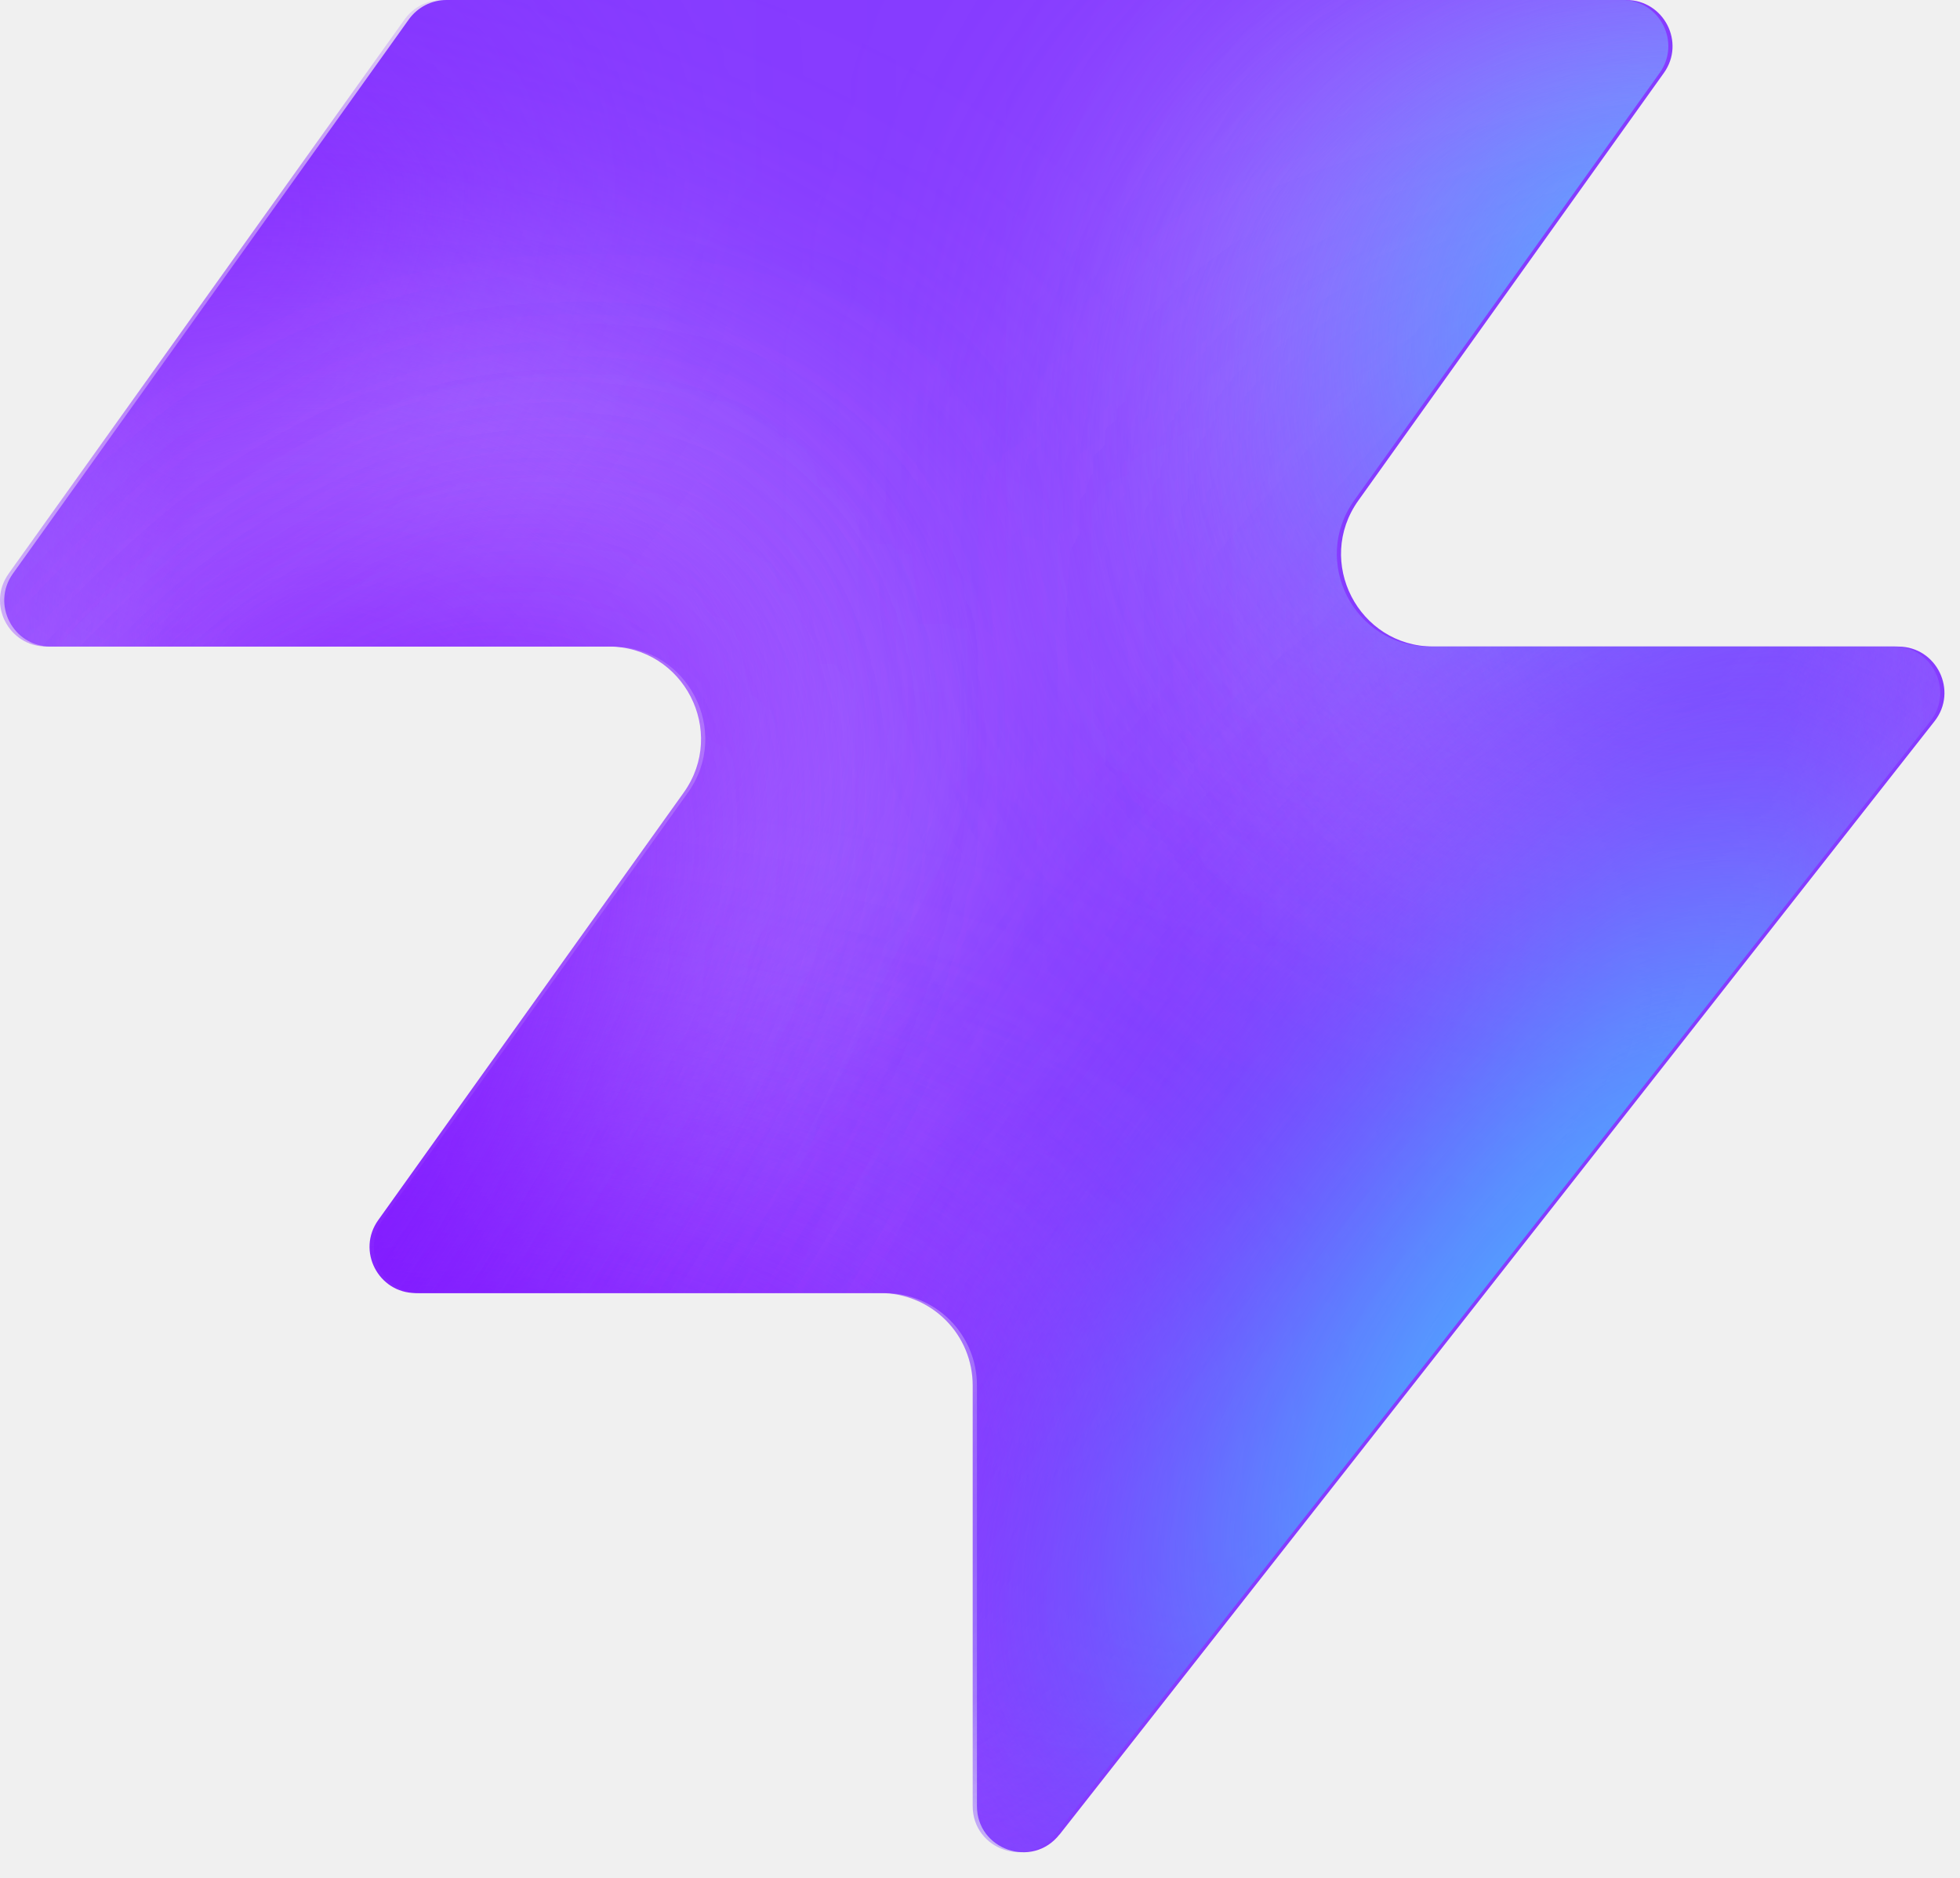
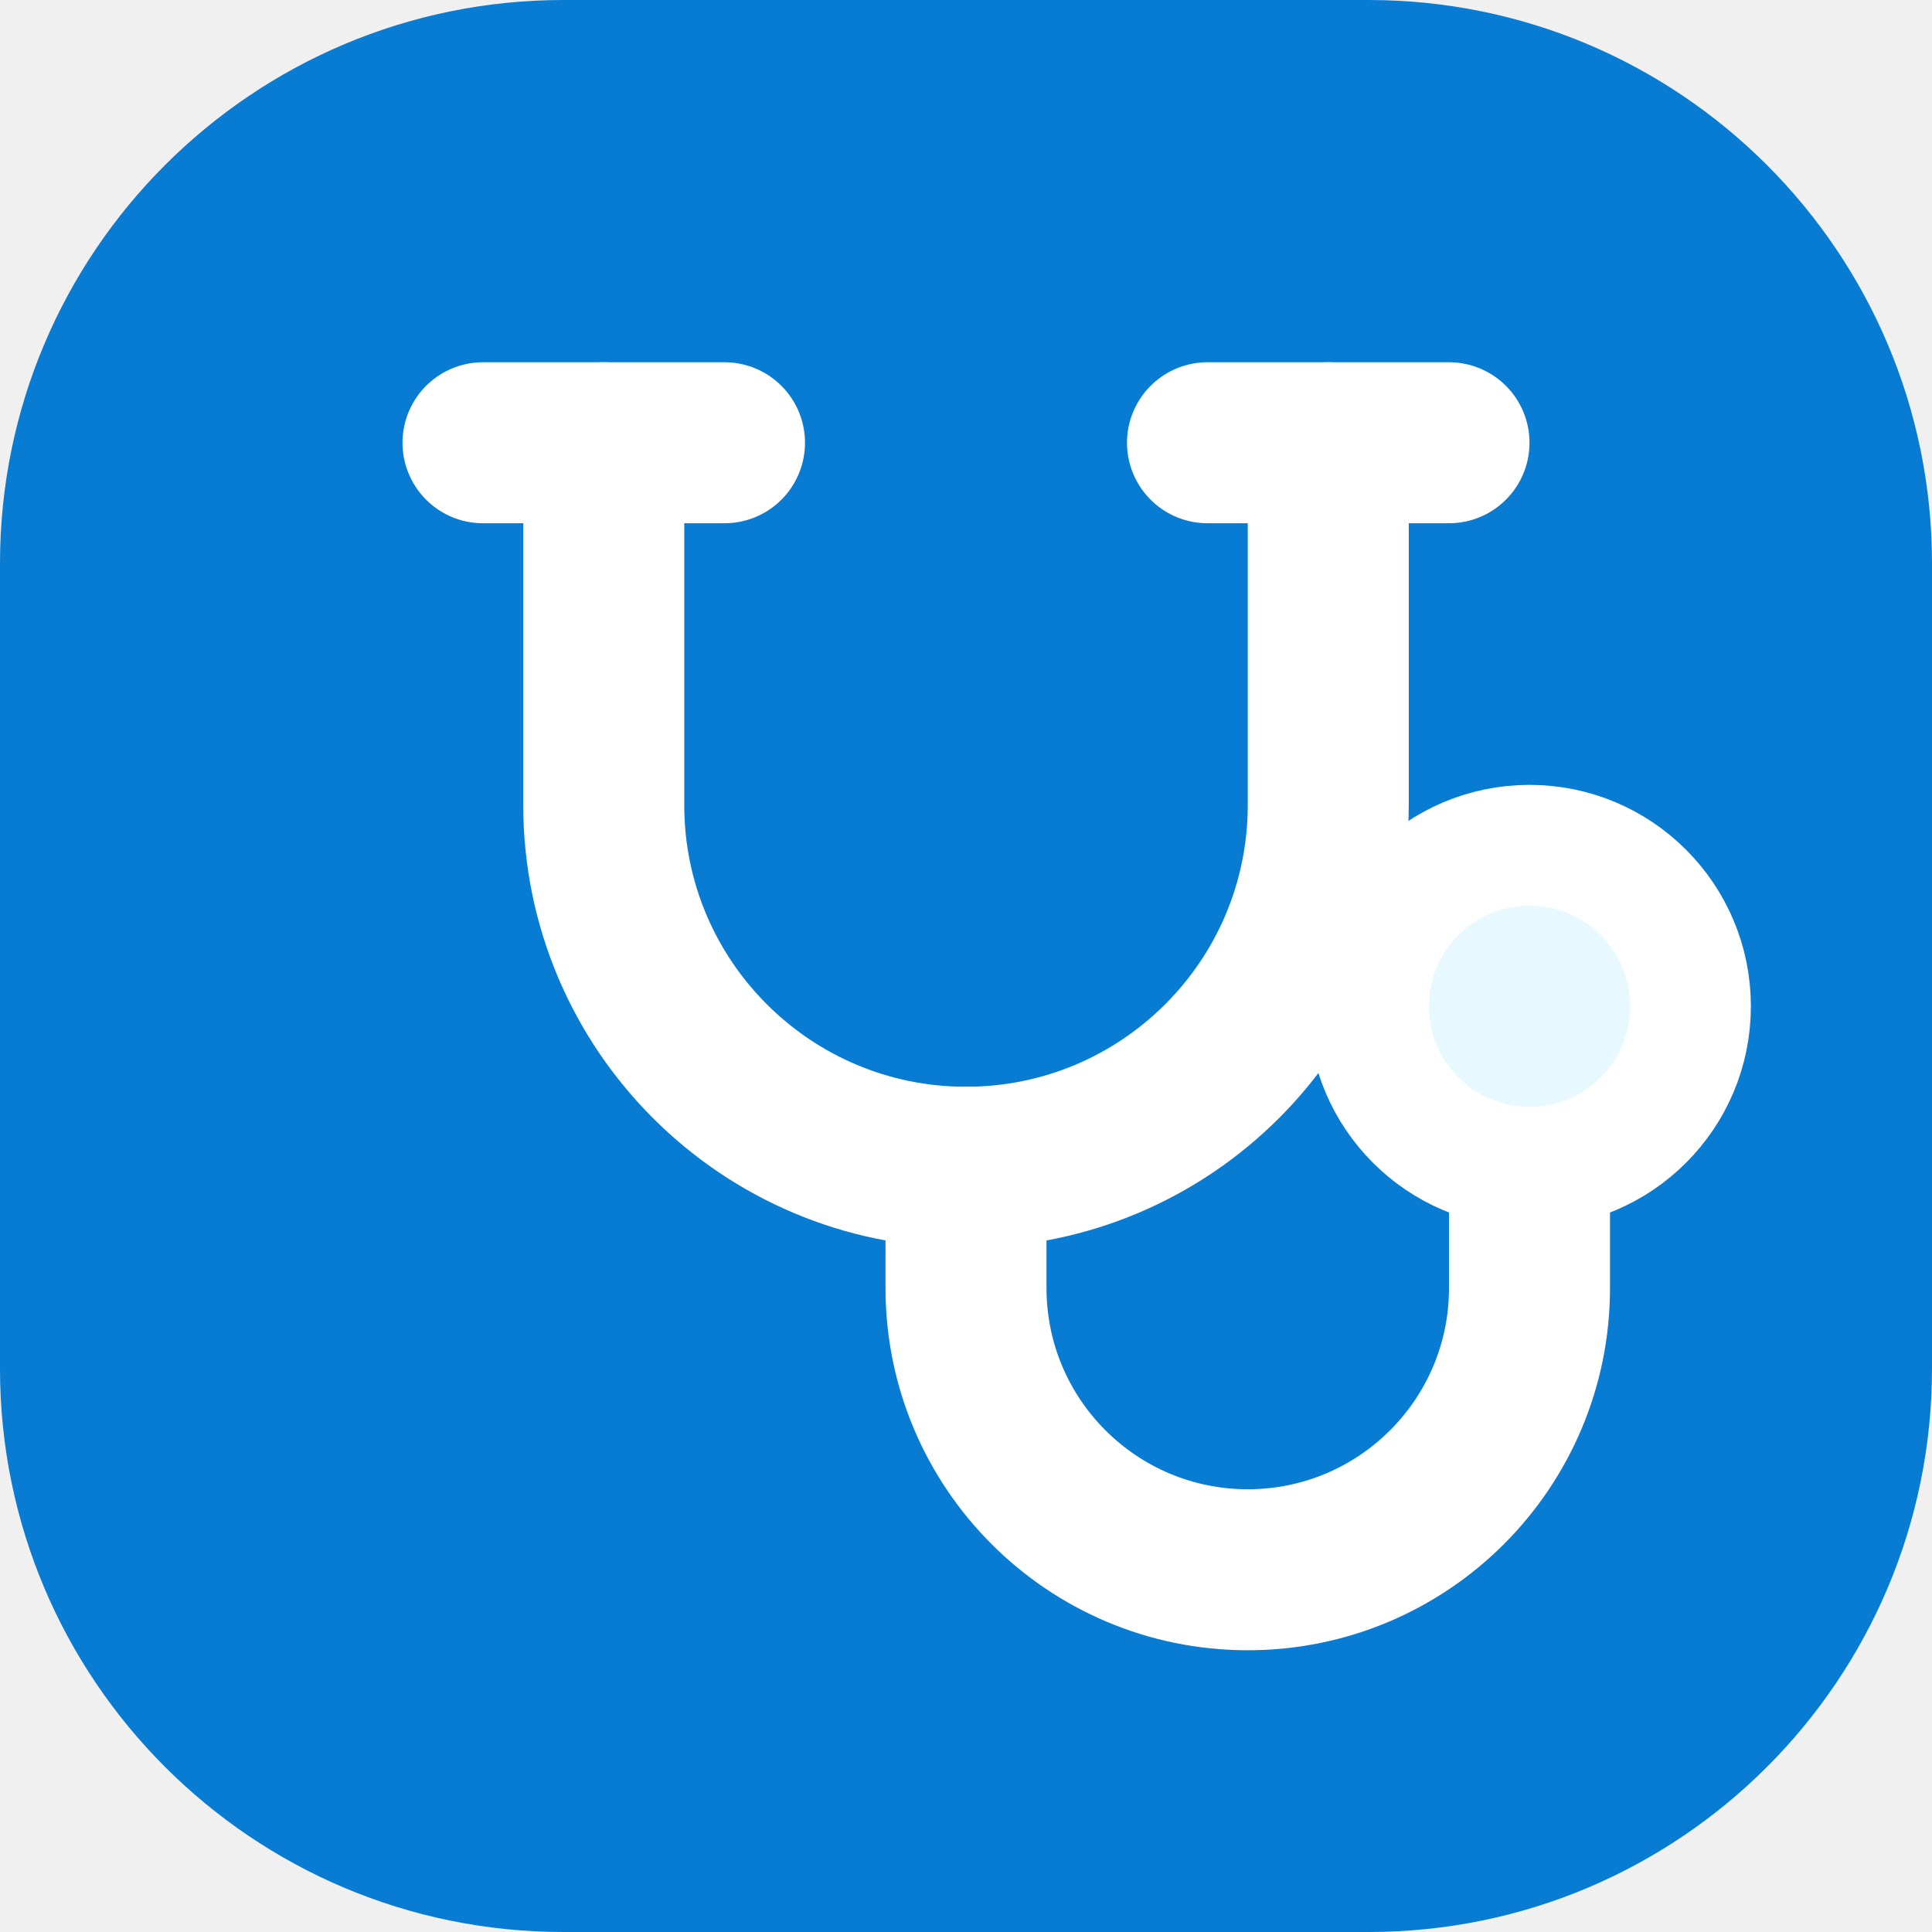
- <svg xmlns="http://www.w3.org/2000/svg" width="48" height="46" fill="none" viewBox="0 0 48 46">
-   <path fill="#863bff" d="M25.946 44.938c-.664.845-2.021.375-2.021-.698V33.937a2.26 2.26 0 0 0-2.262-2.262H10.287c-.92 0-1.456-1.04-.92-1.788l7.48-10.471c1.07-1.497 0-3.578-1.842-3.578H1.237c-.92 0-1.456-1.04-.92-1.788L10.013.474c.214-.297.556-.474.92-.474h28.894c.92 0 1.456 1.04.92 1.788l-7.48 10.471c-1.07 1.498 0 3.579 1.842 3.579h11.377c.943 0 1.473 1.088.89 1.83L25.947 44.94z" style="fill:#863bff;fill:color(display-p3 .525 .23 1);fill-opacity:1" />
-   <mask id="a" width="48" height="46" x="0" y="0" maskUnits="userSpaceOnUse" style="mask-type:alpha">
-     <path fill="#000" d="M25.842 44.938c-.664.844-2.021.375-2.021-.698V33.937a2.26 2.26 0 0 0-2.262-2.262H10.183c-.92 0-1.456-1.04-.92-1.788l7.48-10.471c1.07-1.498 0-3.579-1.842-3.579H1.133c-.92 0-1.456-1.04-.92-1.787L9.91.473c.214-.297.556-.474.92-.474h28.894c.92 0 1.456 1.04.92 1.788l-7.48 10.471c-1.07 1.498 0 3.578 1.842 3.578h11.377c.943 0 1.473 1.088.89 1.832L25.843 44.94z" style="fill:#000;fill-opacity:1" />
-   </mask>
-   <g mask="url(#a)">
-     <g filter="url(#b)">
-       <ellipse cx="5.508" cy="14.704" fill="#ede6ff" rx="5.508" ry="14.704" style="fill:#ede6ff;fill:color(display-p3 .927 .903 1);fill-opacity:1" transform="matrix(.00324 1 1 -.00324 -4.47 31.516)" />
-     </g>
-     <g filter="url(#c)">
-       <ellipse cx="10.399" cy="29.851" fill="#ede6ff" rx="10.399" ry="29.851" style="fill:#ede6ff;fill:color(display-p3 .927 .903 1);fill-opacity:1" transform="matrix(.00324 1 1 -.00324 -39.328 7.883)" />
-     </g>
-     <g filter="url(#d)">
-       <ellipse cx="5.508" cy="30.487" fill="#7e14ff" rx="5.508" ry="30.487" style="fill:#7e14ff;fill:color(display-p3 .492 .077 1);fill-opacity:1" transform="rotate(89.814 -25.913 -14.639)scale(1 -1)" />
-     </g>
-     <g filter="url(#e)">
-       <ellipse cx="5.508" cy="30.599" fill="#7e14ff" rx="5.508" ry="30.599" style="fill:#7e14ff;fill:color(display-p3 .492 .077 1);fill-opacity:1" transform="rotate(89.814 -32.644 -3.334)scale(1 -1)" />
-     </g>
-     <g filter="url(#f)">
-       <ellipse cx="5.508" cy="30.599" fill="#7e14ff" rx="5.508" ry="30.599" style="fill:#7e14ff;fill:color(display-p3 .492 .077 1);fill-opacity:1" transform="matrix(.00324 1 1 -.00324 -34.34 30.47)" />
-     </g>
-     <g filter="url(#g)">
-       <ellipse cx="14.072" cy="22.078" fill="#ede6ff" rx="14.072" ry="22.078" style="fill:#ede6ff;fill:color(display-p3 .927 .903 1);fill-opacity:1" transform="rotate(93.35 24.506 48.493)scale(-1 1)" />
-     </g>
-     <g filter="url(#h)">
-       <ellipse cx="3.47" cy="21.501" fill="#7e14ff" rx="3.47" ry="21.501" style="fill:#7e14ff;fill:color(display-p3 .492 .077 1);fill-opacity:1" transform="rotate(89.009 28.708 47.59)scale(-1 1)" />
-     </g>
-     <g filter="url(#i)">
-       <ellipse cx="3.47" cy="21.501" fill="#7e14ff" rx="3.47" ry="21.501" style="fill:#7e14ff;fill:color(display-p3 .492 .077 1);fill-opacity:1" transform="rotate(89.009 28.708 47.59)scale(-1 1)" />
-     </g>
-     <g filter="url(#j)">
-       <ellipse cx=".387" cy="8.972" fill="#7e14ff" rx="4.407" ry="29.108" style="fill:#7e14ff;fill:color(display-p3 .492 .077 1);fill-opacity:1" transform="rotate(39.51 .387 8.972)" />
-     </g>
-     <g filter="url(#k)">
-       <ellipse cx="47.523" cy="-6.092" fill="#7e14ff" rx="4.407" ry="29.108" style="fill:#7e14ff;fill:color(display-p3 .492 .077 1);fill-opacity:1" transform="rotate(37.892 47.523 -6.092)" />
-     </g>
-     <g filter="url(#l)">
-       <ellipse cx="41.412" cy="6.333" fill="#47bfff" rx="5.971" ry="9.665" style="fill:#47bfff;fill:color(display-p3 .28 .748 1);fill-opacity:1" transform="rotate(37.892 41.412 6.333)" />
-     </g>
-     <g filter="url(#m)">
-       <ellipse cx="-1.879" cy="38.332" fill="#7e14ff" rx="4.407" ry="29.108" style="fill:#7e14ff;fill:color(display-p3 .492 .077 1);fill-opacity:1" transform="rotate(37.892 -1.88 38.332)" />
-     </g>
-     <g filter="url(#n)">
-       <ellipse cx="-1.879" cy="38.332" fill="#7e14ff" rx="4.407" ry="29.108" style="fill:#7e14ff;fill:color(display-p3 .492 .077 1);fill-opacity:1" transform="rotate(37.892 -1.88 38.332)" />
-     </g>
-     <g filter="url(#o)">
-       <ellipse cx="35.651" cy="29.907" fill="#7e14ff" rx="4.407" ry="29.108" style="fill:#7e14ff;fill:color(display-p3 .492 .077 1);fill-opacity:1" transform="rotate(37.892 35.651 29.907)" />
-     </g>
-     <g filter="url(#p)">
-       <ellipse cx="38.418" cy="32.4" fill="#47bfff" rx="5.971" ry="15.297" style="fill:#47bfff;fill:color(display-p3 .28 .748 1);fill-opacity:1" transform="rotate(37.892 38.418 32.4)" />
-     </g>
-   </g>
-   <defs>
-     <filter id="b" width="60.045" height="41.654" x="-19.77" y="16.149" color-interpolation-filters="sRGB" filterUnits="userSpaceOnUse">
-       <feFlood flood-opacity="0" result="BackgroundImageFix" />
-       <feBlend in="SourceGraphic" in2="BackgroundImageFix" result="shape" />
-       <feGaussianBlur result="effect1_foregroundBlur_2002_17158" stdDeviation="7.659" />
-     </filter>
-     <filter id="c" width="90.34" height="51.437" x="-54.613" y="-7.533" color-interpolation-filters="sRGB" filterUnits="userSpaceOnUse">
-       <feFlood flood-opacity="0" result="BackgroundImageFix" />
-       <feBlend in="SourceGraphic" in2="BackgroundImageFix" result="shape" />
-       <feGaussianBlur result="effect1_foregroundBlur_2002_17158" stdDeviation="7.659" />
-     </filter>
-     <filter id="d" width="79.355" height="29.4" x="-49.64" y="2.03" color-interpolation-filters="sRGB" filterUnits="userSpaceOnUse">
-       <feFlood flood-opacity="0" result="BackgroundImageFix" />
-       <feBlend in="SourceGraphic" in2="BackgroundImageFix" result="shape" />
-       <feGaussianBlur result="effect1_foregroundBlur_2002_17158" stdDeviation="4.596" />
-     </filter>
-     <filter id="e" width="79.579" height="29.4" x="-45.045" y="20.029" color-interpolation-filters="sRGB" filterUnits="userSpaceOnUse">
-       <feFlood flood-opacity="0" result="BackgroundImageFix" />
-       <feBlend in="SourceGraphic" in2="BackgroundImageFix" result="shape" />
-       <feGaussianBlur result="effect1_foregroundBlur_2002_17158" stdDeviation="4.596" />
-     </filter>
-     <filter id="f" width="79.579" height="29.4" x="-43.513" y="21.178" color-interpolation-filters="sRGB" filterUnits="userSpaceOnUse">
-       <feFlood flood-opacity="0" result="BackgroundImageFix" />
-       <feBlend in="SourceGraphic" in2="BackgroundImageFix" result="shape" />
-       <feGaussianBlur result="effect1_foregroundBlur_2002_17158" stdDeviation="4.596" />
-     </filter>
-     <filter id="g" width="74.749" height="58.852" x="15.756" y="-17.901" color-interpolation-filters="sRGB" filterUnits="userSpaceOnUse">
-       <feFlood flood-opacity="0" result="BackgroundImageFix" />
-       <feBlend in="SourceGraphic" in2="BackgroundImageFix" result="shape" />
-       <feGaussianBlur result="effect1_foregroundBlur_2002_17158" stdDeviation="7.659" />
-     </filter>
-     <filter id="h" width="61.377" height="25.362" x="23.548" y="2.284" color-interpolation-filters="sRGB" filterUnits="userSpaceOnUse">
-       <feFlood flood-opacity="0" result="BackgroundImageFix" />
-       <feBlend in="SourceGraphic" in2="BackgroundImageFix" result="shape" />
-       <feGaussianBlur result="effect1_foregroundBlur_2002_17158" stdDeviation="4.596" />
-     </filter>
-     <filter id="i" width="61.377" height="25.362" x="23.548" y="2.284" color-interpolation-filters="sRGB" filterUnits="userSpaceOnUse">
-       <feFlood flood-opacity="0" result="BackgroundImageFix" />
-       <feBlend in="SourceGraphic" in2="BackgroundImageFix" result="shape" />
-       <feGaussianBlur result="effect1_foregroundBlur_2002_17158" stdDeviation="4.596" />
-     </filter>
-     <filter id="j" width="56.045" height="63.649" x="-27.636" y="-22.853" color-interpolation-filters="sRGB" filterUnits="userSpaceOnUse">
-       <feFlood flood-opacity="0" result="BackgroundImageFix" />
-       <feBlend in="SourceGraphic" in2="BackgroundImageFix" result="shape" />
-       <feGaussianBlur result="effect1_foregroundBlur_2002_17158" stdDeviation="4.596" />
-     </filter>
-     <filter id="k" width="54.814" height="64.646" x="20.116" y="-38.415" color-interpolation-filters="sRGB" filterUnits="userSpaceOnUse">
-       <feFlood flood-opacity="0" result="BackgroundImageFix" />
-       <feBlend in="SourceGraphic" in2="BackgroundImageFix" result="shape" />
-       <feGaussianBlur result="effect1_foregroundBlur_2002_17158" stdDeviation="4.596" />
-     </filter>
-     <filter id="l" width="33.541" height="35.313" x="24.641" y="-11.323" color-interpolation-filters="sRGB" filterUnits="userSpaceOnUse">
-       <feFlood flood-opacity="0" result="BackgroundImageFix" />
-       <feBlend in="SourceGraphic" in2="BackgroundImageFix" result="shape" />
-       <feGaussianBlur result="effect1_foregroundBlur_2002_17158" stdDeviation="4.596" />
-     </filter>
-     <filter id="m" width="54.814" height="64.646" x="-29.286" y="6.009" color-interpolation-filters="sRGB" filterUnits="userSpaceOnUse">
-       <feFlood flood-opacity="0" result="BackgroundImageFix" />
-       <feBlend in="SourceGraphic" in2="BackgroundImageFix" result="shape" />
-       <feGaussianBlur result="effect1_foregroundBlur_2002_17158" stdDeviation="4.596" />
-     </filter>
-     <filter id="n" width="54.814" height="64.646" x="-29.286" y="6.009" color-interpolation-filters="sRGB" filterUnits="userSpaceOnUse">
-       <feFlood flood-opacity="0" result="BackgroundImageFix" />
-       <feBlend in="SourceGraphic" in2="BackgroundImageFix" result="shape" />
-       <feGaussianBlur result="effect1_foregroundBlur_2002_17158" stdDeviation="4.596" />
-     </filter>
-     <filter id="o" width="54.814" height="64.646" x="8.244" y="-2.416" color-interpolation-filters="sRGB" filterUnits="userSpaceOnUse">
-       <feFlood flood-opacity="0" result="BackgroundImageFix" />
-       <feBlend in="SourceGraphic" in2="BackgroundImageFix" result="shape" />
-       <feGaussianBlur result="effect1_foregroundBlur_2002_17158" stdDeviation="4.596" />
-     </filter>
-     <filter id="p" width="39.409" height="43.623" x="18.713" y="10.588" color-interpolation-filters="sRGB" filterUnits="userSpaceOnUse">
-       <feFlood flood-opacity="0" result="BackgroundImageFix" />
-       <feBlend in="SourceGraphic" in2="BackgroundImageFix" result="shape" />
-       <feGaussianBlur result="effect1_foregroundBlur_2002_17158" stdDeviation="4.596" />
-     </filter>
-   </defs>
+ <svg xmlns="http://www.w3.org/2000/svg" viewBox="0 0 48 48" role="img" aria-label="CliniCare">
+   <rect width="48" height="48" rx="14" fill="#087bd3" />
+   <path d="M15 11v9a9 9 0 0 0 18 0v-9" fill="none" stroke="#ffffff" stroke-width="4" stroke-linecap="round" />
+   <path d="M24 29v3a7 7 0 0 0 14 0v-3" fill="none" stroke="#ffffff" stroke-width="4" stroke-linecap="round" />
+   <circle cx="38" cy="25" r="4" fill="#e8f8ff" stroke="#ffffff" stroke-width="3" />
+   <path d="M12 11h6M30 11h6" stroke="#ffffff" stroke-width="4" stroke-linecap="round" />
</svg>
